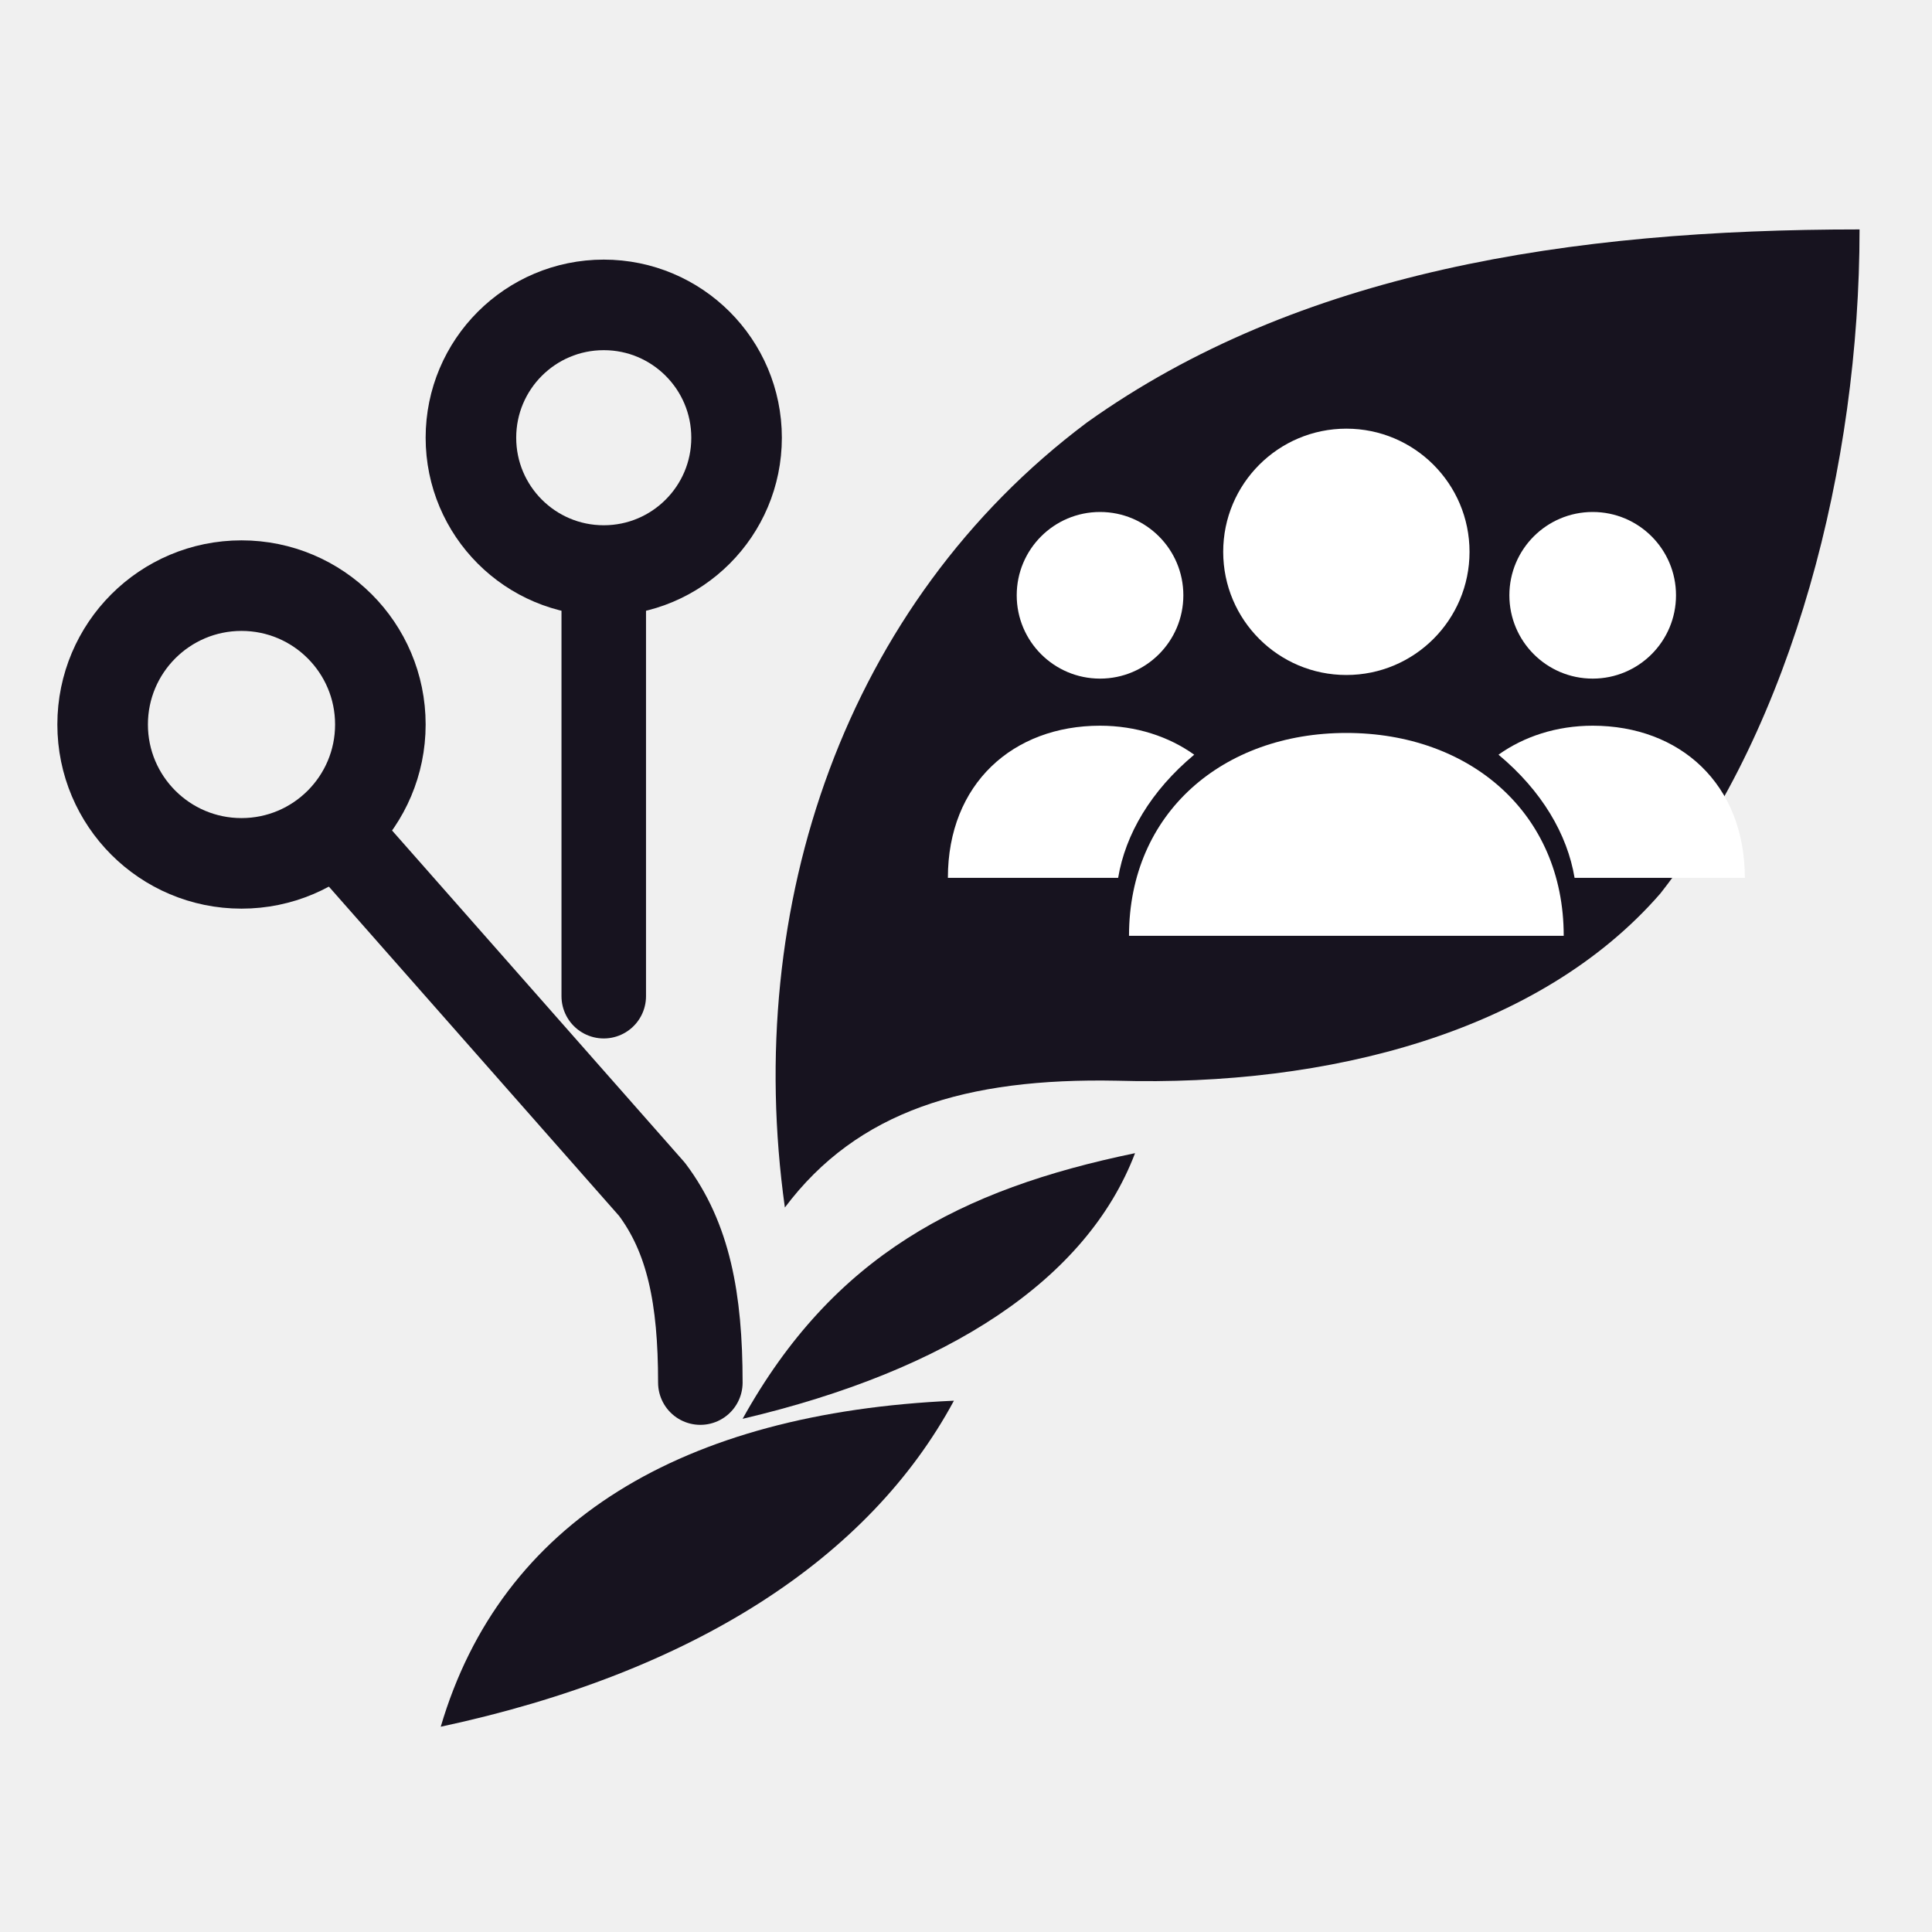
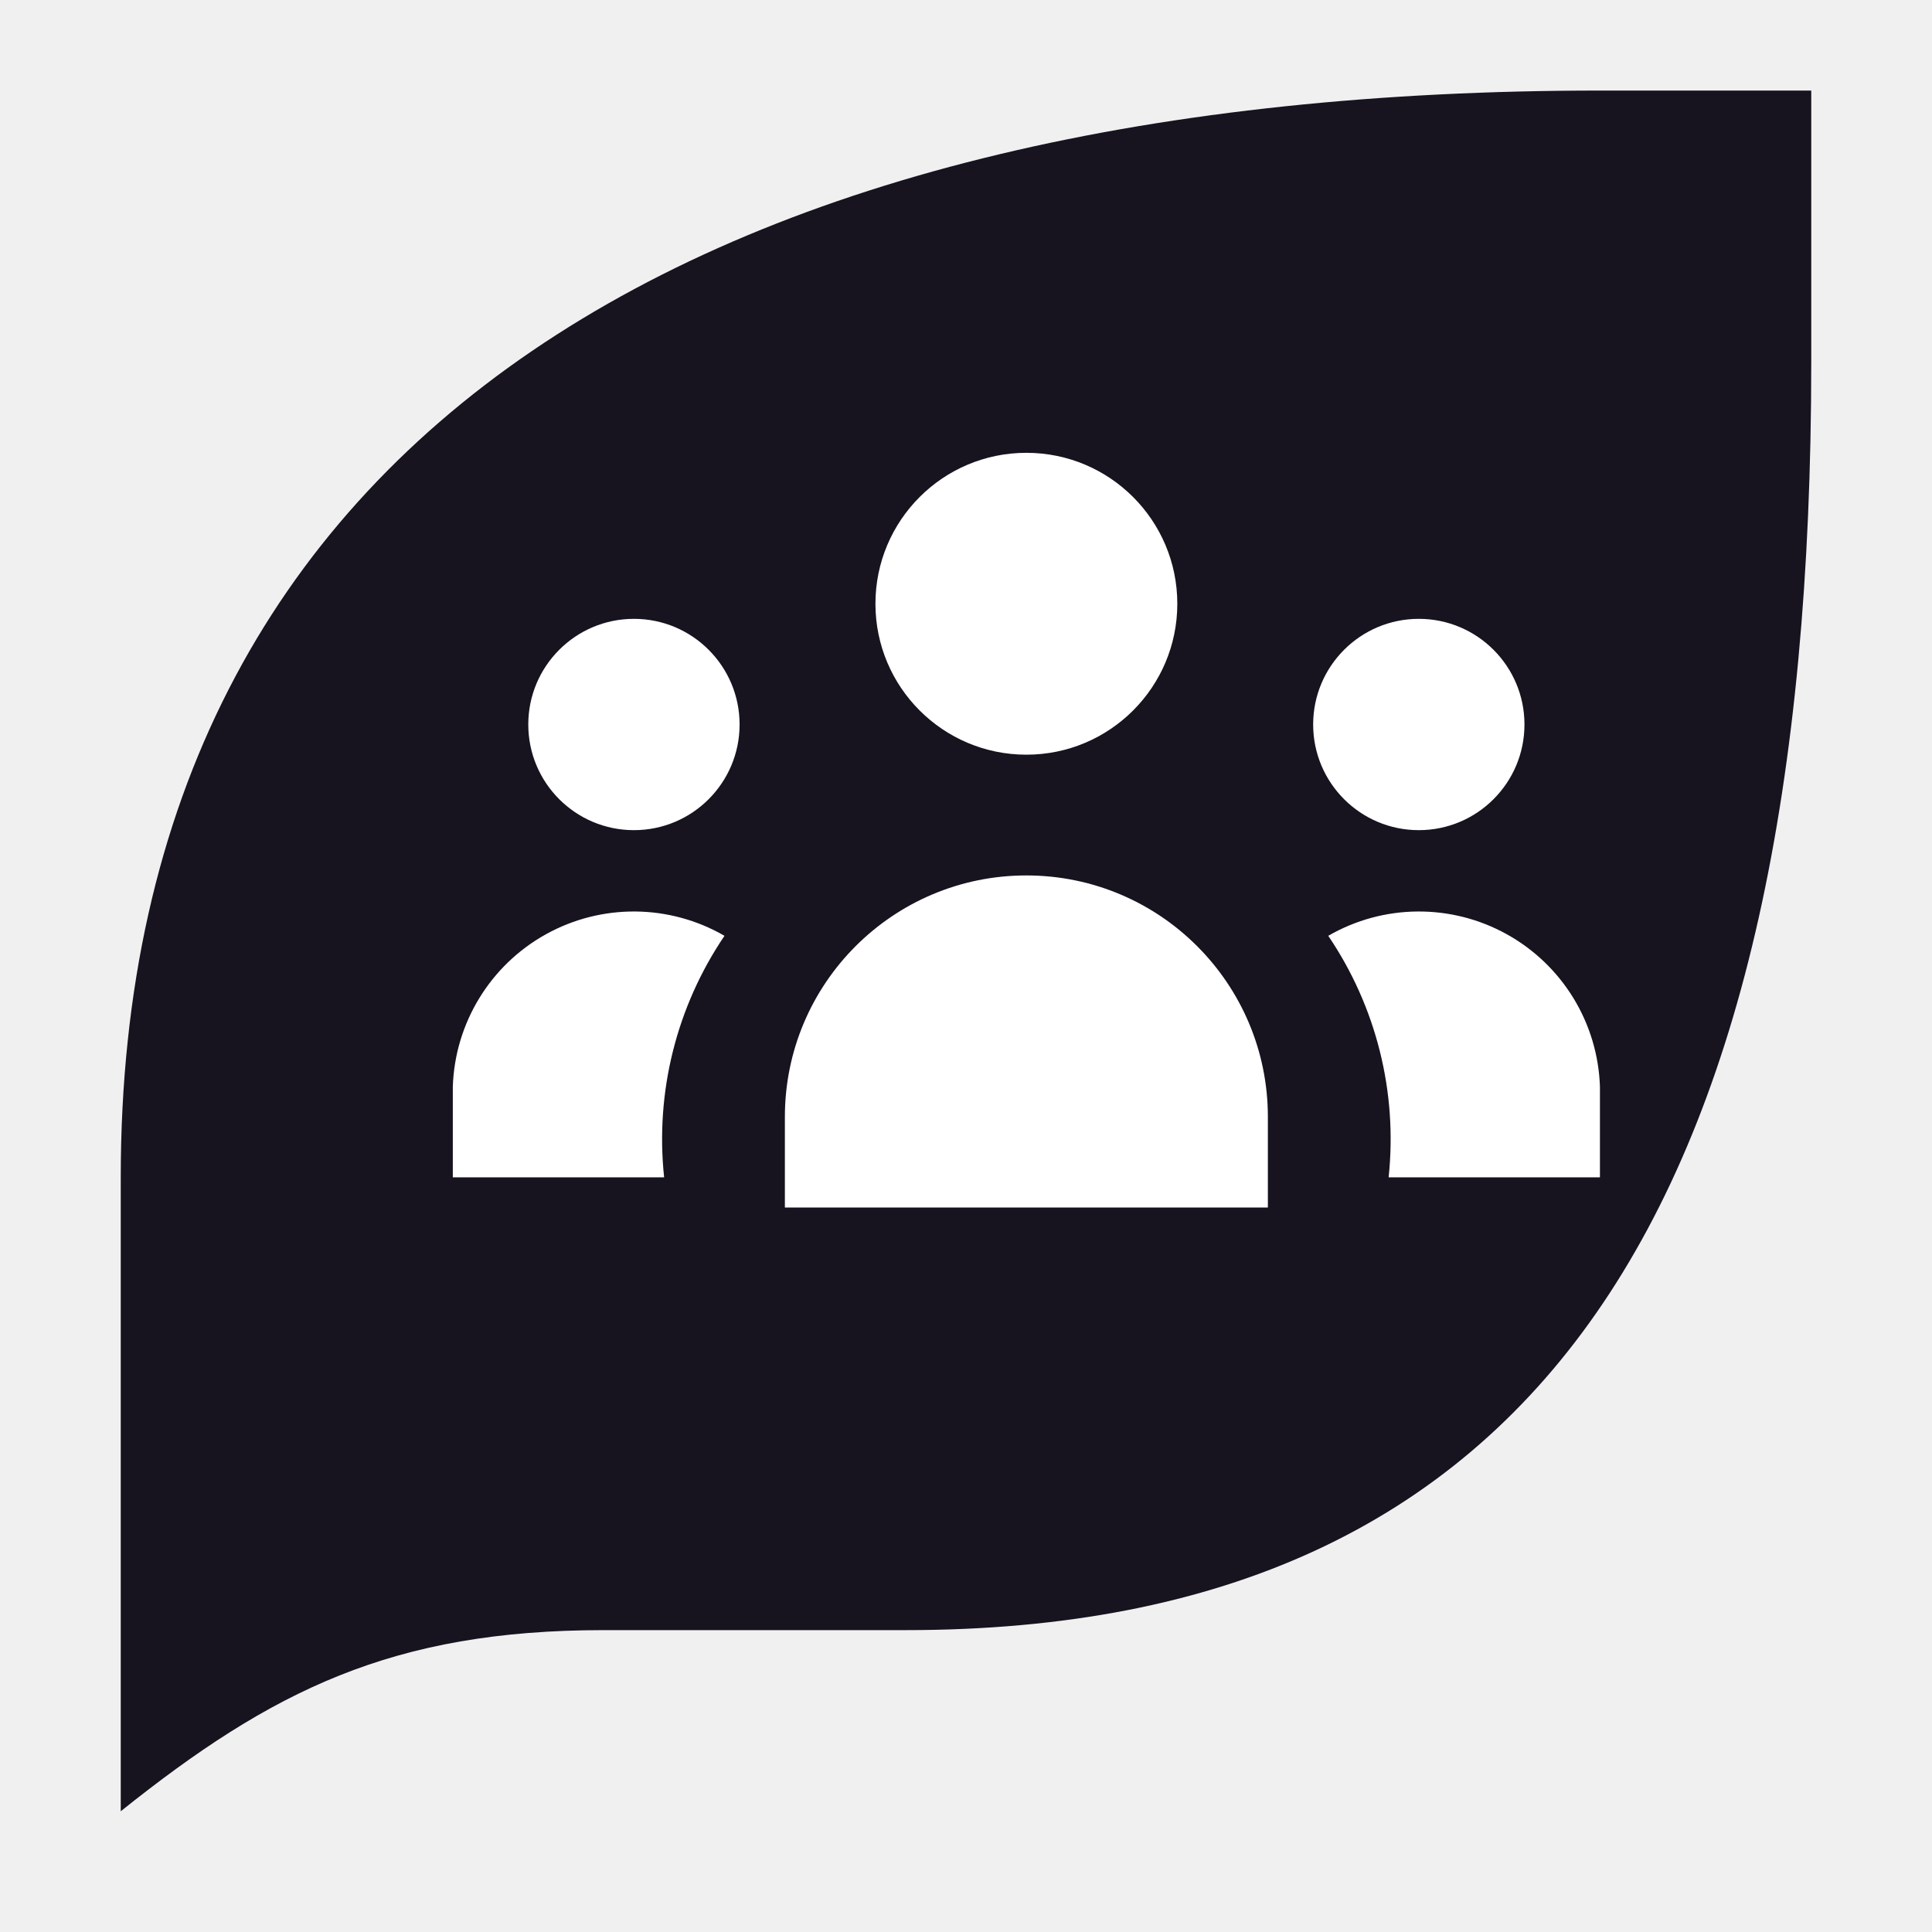
<svg xmlns="http://www.w3.org/2000/svg" viewBox="0 0 64 64">
  <style>svg{color:#17131f}.detail{fill:#ffffff}</style>
-   <g fill="none" stroke="currentColor" stroke-linecap="round" stroke-linejoin="round">
-     <circle cx="8" cy="24" r="4.6" stroke-width="3" />
-     <circle cx="20" cy="14.5" r="4.4" stroke-width="3" />
-     <path d="M20 19v14" stroke-width="2.8" />
-     <path d="M11.2 27.6 21.6 39.4c1.2 1.6 1.6 3.6 1.6 6.4" stroke-width="2.8" />
-   </g>
-   <g fill="currentColor">
-     <path d="M26 40C24.6 30 28 20 36 14 43 9 52 7.6 61.6 7.6 61.6 15.4 59.4 24 55 29.6 51 34.2 44 36 37 35.8 32 35.7 28.4 36.8 26 40Z" />
-     <path d="M24.6 47C27.6 41.6 31.8 39.4 37.6 38.2 36 42.4 31.4 45.4 24.6 47Z" />
-     <path d="M14.6 57.2C16.6 50.4 22.6 46.8 31.6 46.4 28.8 51.6 23 55.4 14.6 57.2Z" />
-   </g>
-   <g class="detail" fill="#ffffff" transform="translate(44.6 22.6) scale(1.2) translate(-44.6 -22.6)">
-     <circle cx="44.6" cy="19" r="3.4" />
-     <circle cx="37.8" cy="20.2" r="2.3" />
-     <circle cx="51.4" cy="20.2" r="2.3" />
-     <path d="M38.6 29.6c0-3.4 2.6-5.6 6-5.6s6 2.2 6 5.6Z" />
-     <path d="M33.6 28c0-2.6 1.8-4.2 4.2-4.2 1 0 1.9.3 2.6.8-1.2 1-1.9 2.2-2.1 3.4Z" />
-     <path d="M55.6 28c0-2.6-1.8-4.2-4.2-4.2-1 0-1.9.3-2.6.8 1.2 1 1.9 2.2 2.1 3.4Z" />
+   <path fill="currentColor" d="M4 60V39C4 14 24 3 53 3h7v9c0 28-9 42-30 42H20c-7 0-11 2-16 6Z" />
+   <g class="detail" fill="#ffffff">
+     <circle cx="34" cy="20" r="5" />
+     <circle cx="21" cy="24" r="3.5" />
+     <circle cx="47" cy="24" r="3.5" />
+     <path d="M26 40v-3a8 8 0 0 1 16 0v3Z" />
+     <path d="M15 39v-3a6 6 0 0 1 9-5 12 12 0 0 0-2 8Z" />
+     <path d="M46 39a12 12 0 0 0-2-8 6 6 0 0 1 9 5v3Z" />
  </g>
</svg>
